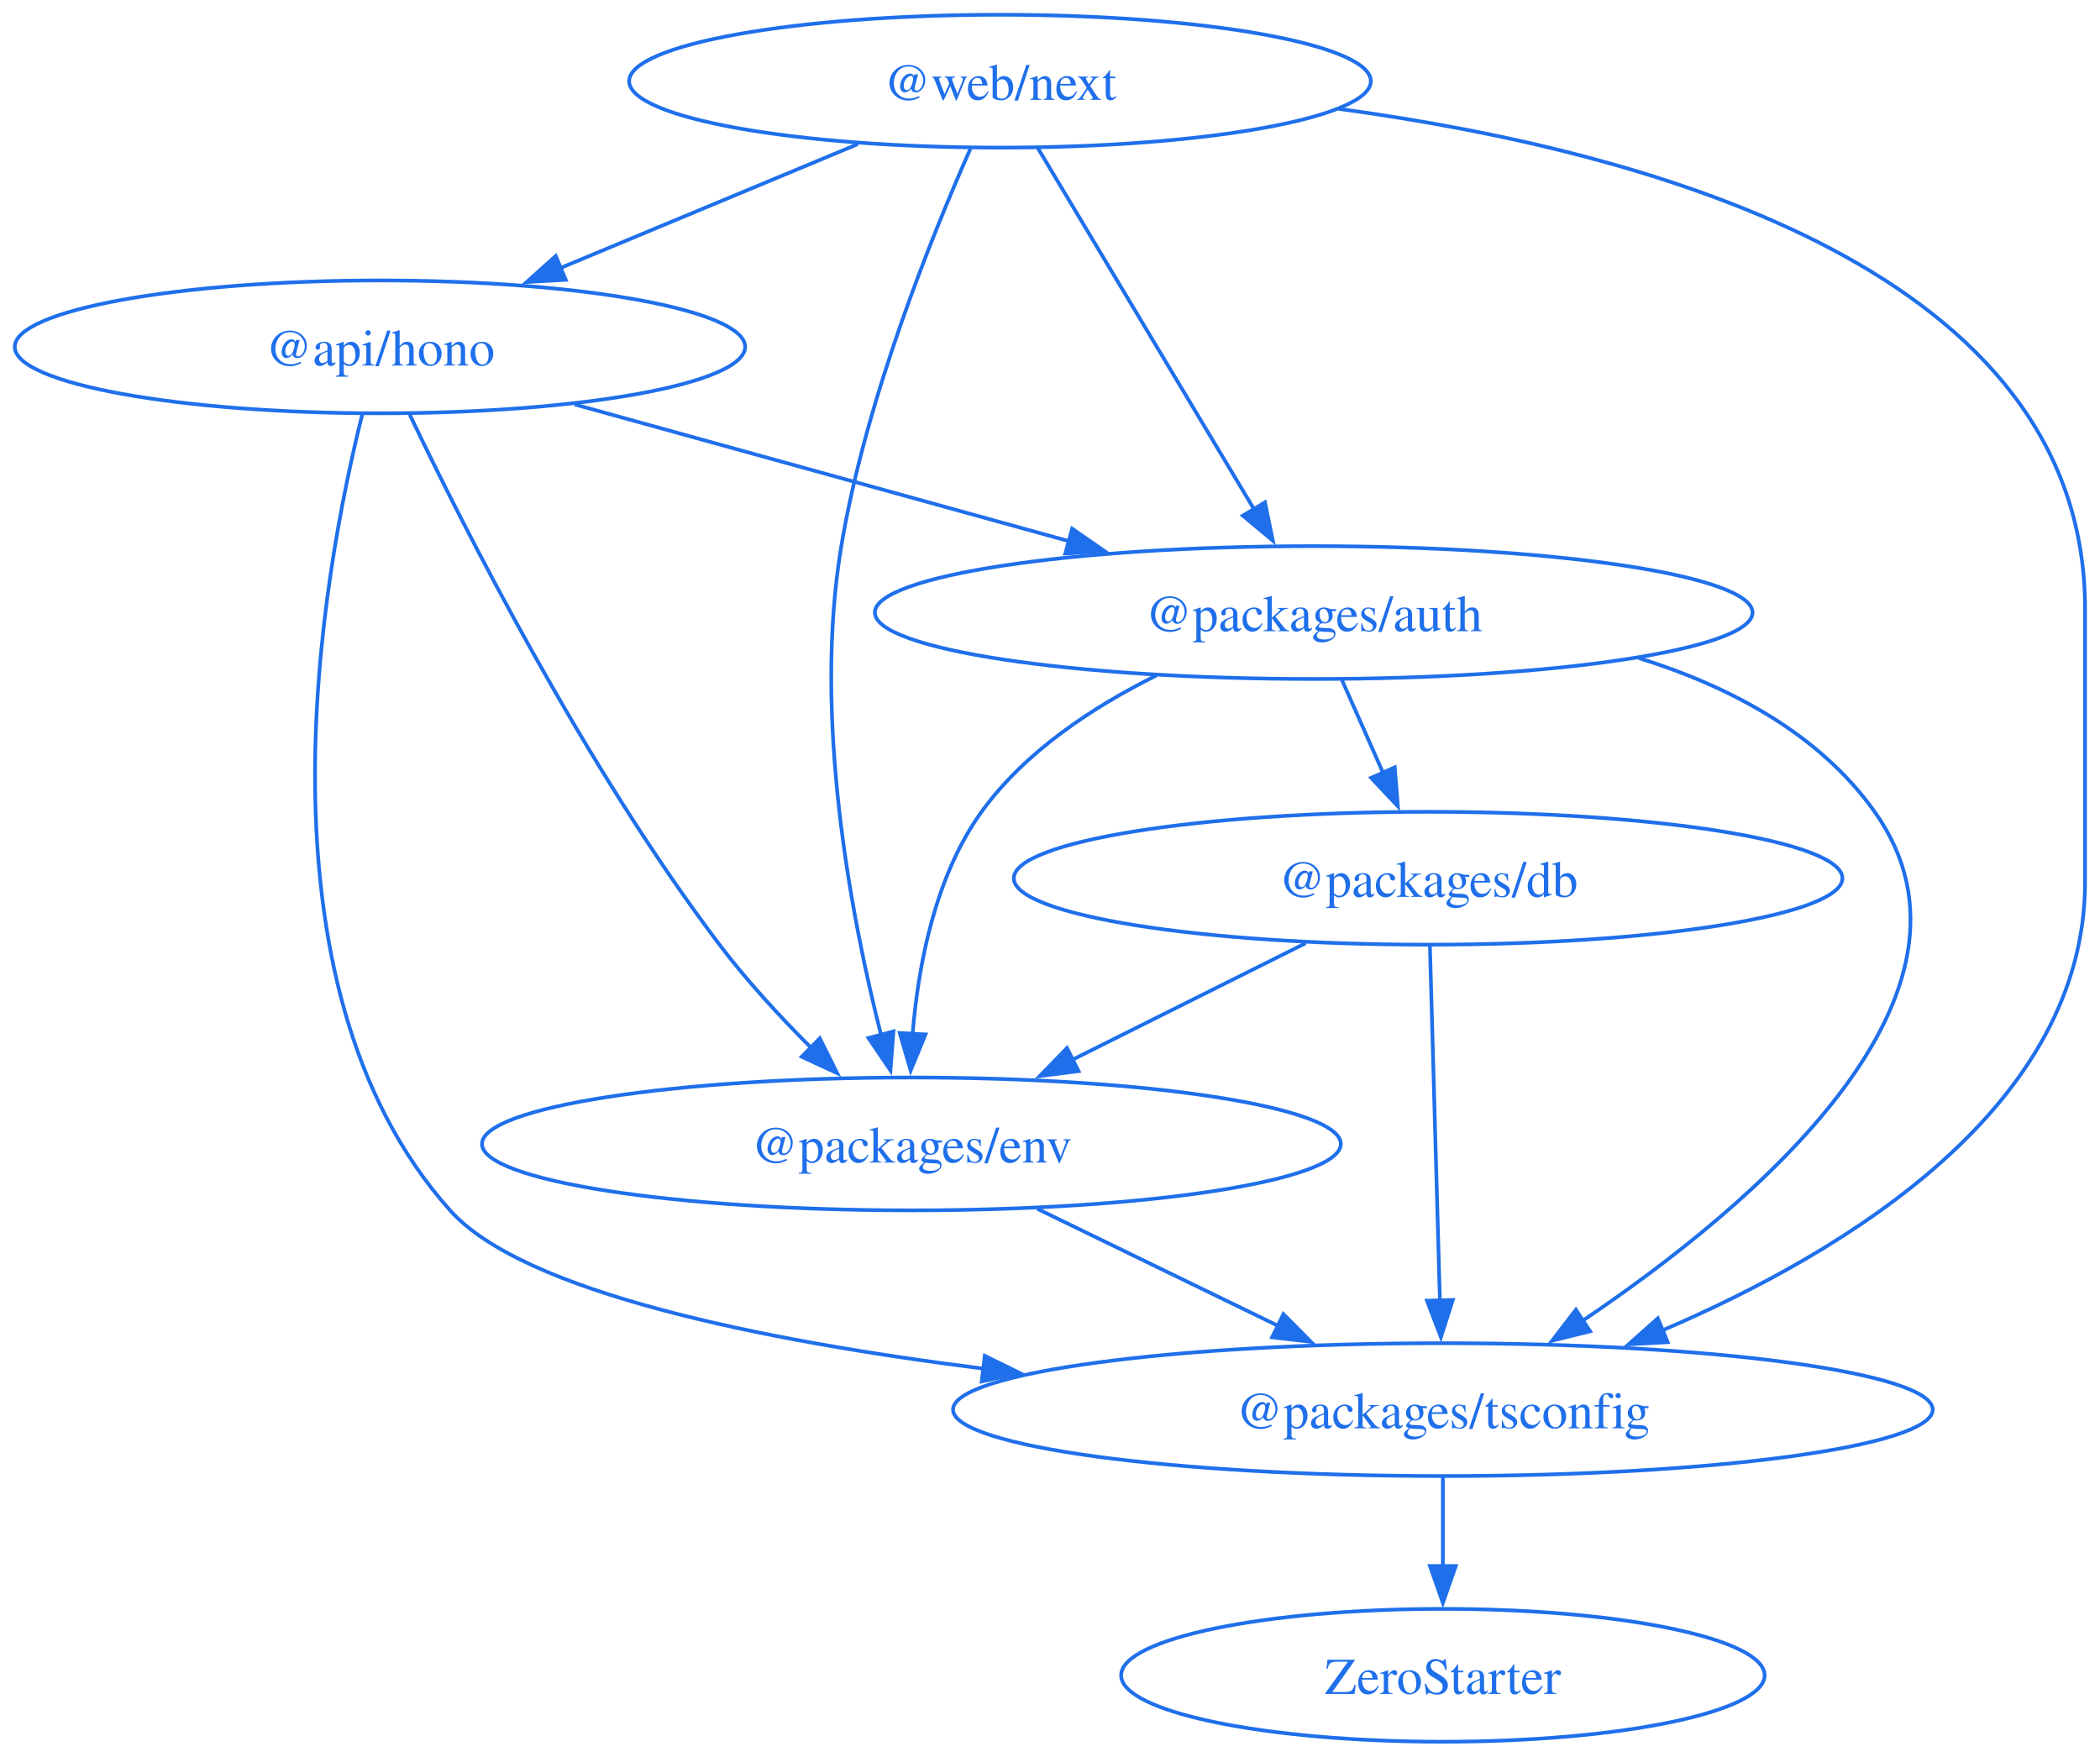
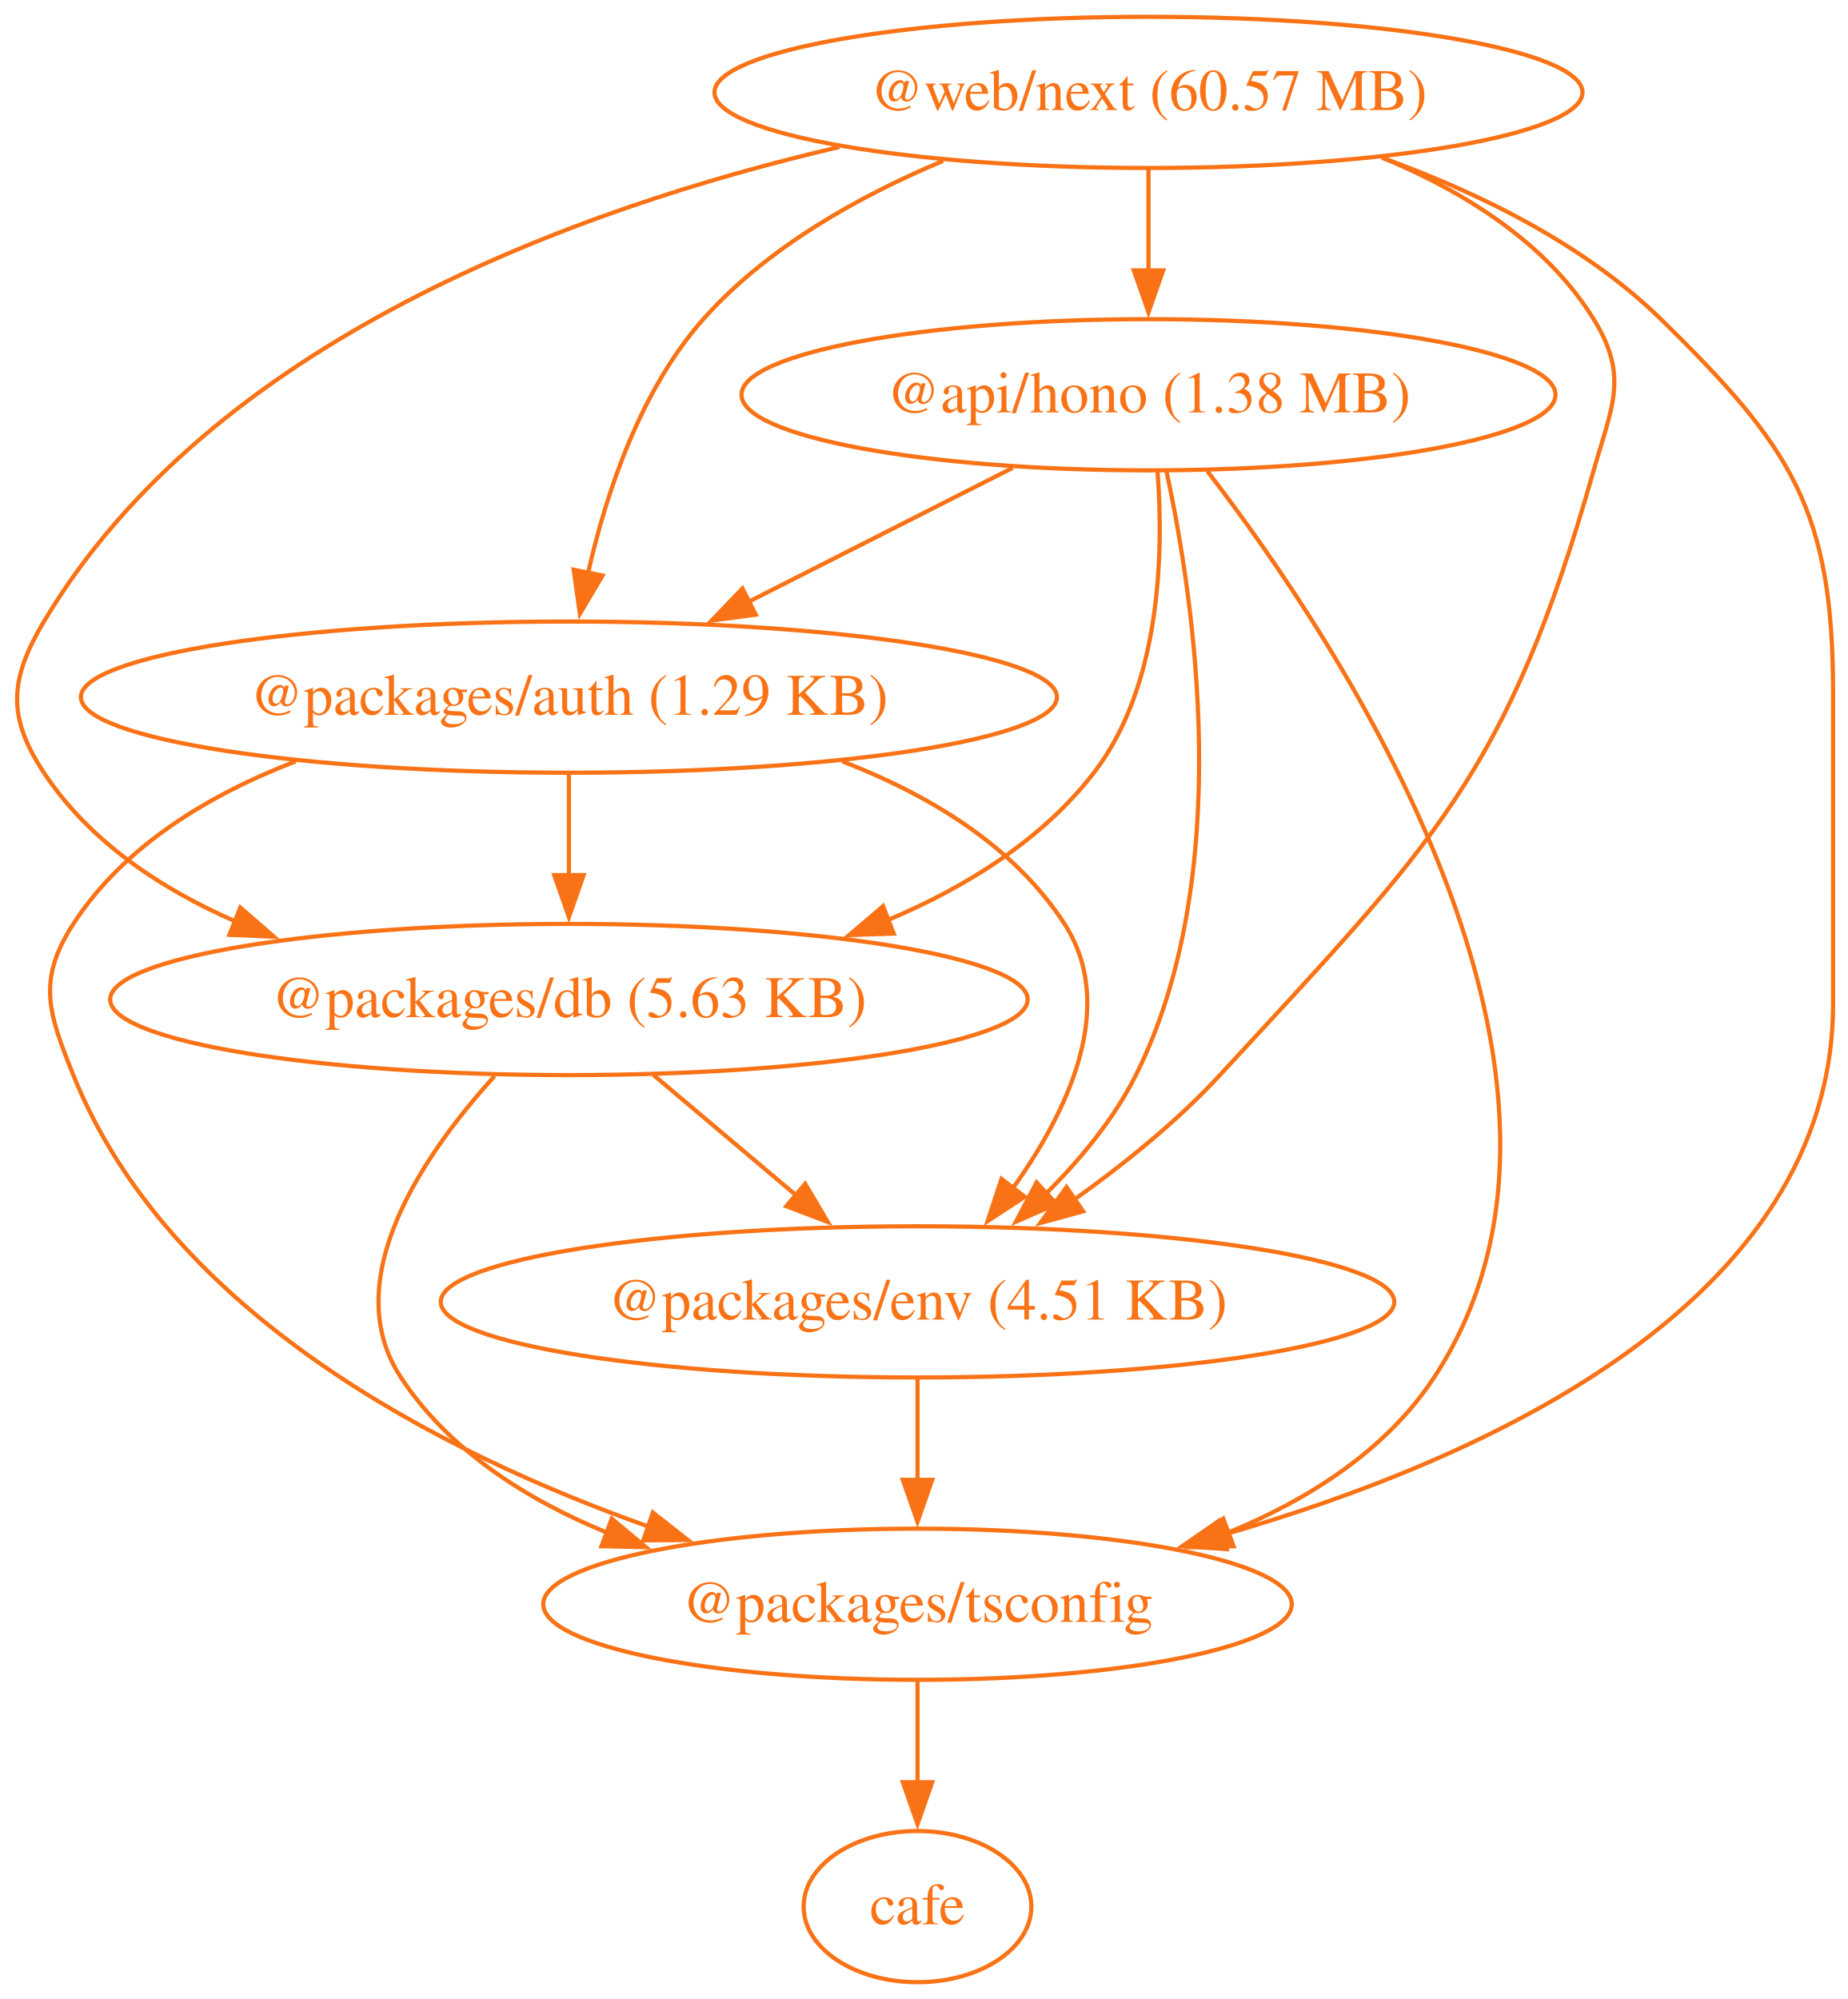
- <svg xmlns="http://www.w3.org/2000/svg" width="569pt" height="476pt" viewBox="0.00 0.00 569.00 476.00">
+ <svg xmlns="http://www.w3.org/2000/svg" width="440pt" height="476pt" viewBox="0.00 0.00 440.00 476.00">
  <g id="graph0" class="graph" transform="scale(1 1) rotate(0) translate(4 472)">
-     <polygon fill="none" stroke="none" points="-4,4 -4,-472 564.95,-472 564.95,4 -4,4" />
+     <polygon fill="none" stroke="none" points="-4,4 -4,-472 436.46,-472 436.46,4 -4,4" />
    <g id="node1" class="node">
-       <ellipse fill="none" stroke="#1f6feb" cx="98.95" cy="-378" rx="98.95" ry="18" />
-       <text xml:space="preserve" text-anchor="middle" x="98.95" y="-372.95" font-family="Times,serif" font-size="14.00" fill="#1f6feb">@api/hono</text>
+       <ellipse fill="none" stroke="#f97316" cx="269.46" cy="-378" rx="96.91" ry="18" />
+       <text xml:space="preserve" text-anchor="middle" x="269.46" y="-373.8" font-family="Times,serif" font-size="14.00" fill="#f97316">@api/hono (1.38 MB)</text>
    </g>
    <g id="node2" class="node">
-       <ellipse fill="none" stroke="#1f6feb" cx="351.95" cy="-306" rx="118.91" ry="18" />
-       <text xml:space="preserve" text-anchor="middle" x="351.95" y="-300.95" font-family="Times,serif" font-size="14.00" fill="#1f6feb">@packages/auth</text>
+       <ellipse fill="none" stroke="#f97316" cx="131.46" cy="-306" rx="116.2" ry="18" />
+       <text xml:space="preserve" text-anchor="middle" x="131.46" y="-301.8" font-family="Times,serif" font-size="14.00" fill="#f97316">@packages/auth (1.29 KB)</text>
    </g>
    <g id="edge1" class="edge">
-       <path fill="none" stroke="#1f6feb" d="M151.68,-362.41C190.63,-351.63 243.92,-336.89 285.74,-325.32" />
-       <polygon fill="#1f6feb" stroke="#1f6feb" points="286.5,-328.74 295.2,-322.7 284.63,-321.99 286.5,-328.74" />
+       <path fill="none" stroke="#f97316" d="M237.11,-360.59C218.39,-351.09 194.59,-339.02 174.32,-328.74" />
+       <polygon fill="#f97316" stroke="#f97316" points="175.95,-325.64 165.44,-324.24 172.78,-331.88 175.95,-325.64" />
    </g>
    <g id="node3" class="node">
-       <ellipse fill="none" stroke="#1f6feb" cx="242.95" cy="-162" rx="116.35" ry="18" />
-       <text xml:space="preserve" text-anchor="middle" x="242.95" y="-156.95" font-family="Times,serif" font-size="14.00" fill="#1f6feb">@packages/env</text>
+       <ellipse fill="none" stroke="#f97316" cx="131.46" cy="-234" rx="109.23" ry="18" />
+       <text xml:space="preserve" text-anchor="middle" x="131.46" y="-229.8" font-family="Times,serif" font-size="14.00" fill="#f97316">@packages/db (5.63 KB)</text>
    </g>
    <g id="edge2" class="edge">
-       <path fill="none" stroke="#1f6feb" d="M107.01,-359.66C121.59,-329.16 154.25,-264.53 190.95,-216 198.3,-206.28 207.31,-196.52 215.75,-188.07" />
-       <polygon fill="#1f6feb" stroke="#1f6feb" points="218.12,-190.64 222.84,-181.16 213.23,-185.63 218.12,-190.64" />
+       <path fill="none" stroke="#f97316" d="M271.62,-359.69C273.08,-340.23 272.4,-308.64 256.46,-288 244.13,-272.02 226.05,-260.79 207.45,-252.94" />
+       <polygon fill="#f97316" stroke="#f97316" points="208.8,-249.71 198.21,-249.35 206.26,-256.23 208.8,-249.71" />
    </g>
    <g id="node4" class="node">
-       <ellipse fill="none" stroke="#1f6feb" cx="386.95" cy="-90" rx="132.73" ry="18" />
-       <text xml:space="preserve" text-anchor="middle" x="386.95" y="-84.95" font-family="Times,serif" font-size="14.00" fill="#1f6feb">@packages/tsconfig</text>
+       <ellipse fill="none" stroke="#f97316" cx="214.46" cy="-162" rx="113.52" ry="18" />
+       <text xml:space="preserve" text-anchor="middle" x="214.46" y="-157.8" font-family="Times,serif" font-size="14.00" fill="#f97316">@packages/env (4.51 KB)</text>
    </g>
    <g id="edge3" class="edge">
-       <path fill="none" stroke="#1f6feb" d="M94.16,-359.71C83.48,-317.05 62.81,-205.76 117.95,-144 137.68,-121.9 201.85,-108.76 262.56,-101.09" />
-       <polygon fill="#1f6feb" stroke="#1f6feb" points="262.83,-104.58 272.34,-99.9 261.99,-97.63 262.83,-104.58" />
+       <path fill="none" stroke="#f97316" d="M273.71,-359.89C280.37,-329.18 290.22,-263.51 266.46,-216 261.23,-205.54 253.17,-195.83 244.95,-187.66" />
+       <polygon fill="#f97316" stroke="#f97316" points="247.58,-185.33 237.88,-181.07 242.81,-190.45 247.58,-185.33" />
+     </g>
+     <g id="node5" class="node">
+       <ellipse fill="none" stroke="#f97316" cx="214.46" cy="-90" rx="89.11" ry="18" />
+       <text xml:space="preserve" text-anchor="middle" x="214.46" y="-85.8" font-family="Times,serif" font-size="14.00" fill="#f97316">@packages/tsconfig</text>
+     </g>
+     <g id="edge4" class="edge">
+       <path fill="none" stroke="#f97316" d="M283.51,-359.76C314.86,-319.07 384.25,-215.11 337.46,-144 326.03,-126.63 307.58,-114.92 288.4,-107.05" />
+       <polygon fill="#f97316" stroke="#f97316" points="289.72,-103.81 279.13,-103.59 287.27,-110.37 289.72,-103.81" />
    </g>
    <g id="edge5" class="edge">
-       <path fill="none" stroke="#1f6feb" d="M309.36,-288.97C292.2,-280.46 273.72,-268.33 261.95,-252 249.37,-234.55 244.8,-210.48 243.27,-191.77" />
-       <polygon fill="#1f6feb" stroke="#1f6feb" points="246.77,-191.68 242.74,-181.89 239.78,-192.06 246.77,-191.68" />
+       <path fill="none" stroke="#f97316" d="M131.46,-287.7C131.46,-280.41 131.46,-271.73 131.46,-263.54" />
+       <polygon fill="#f97316" stroke="#f97316" points="134.96,-263.62 131.46,-253.62 127.96,-263.62 134.96,-263.62" />
    </g>
    <g id="edge6" class="edge">
-       <path fill="none" stroke="#1f6feb" d="M440.04,-293.67C464.72,-285.98 488.9,-273.19 503.95,-252 539.07,-202.56 471.04,-145.23 424.79,-114.07" />
-       <polygon fill="#1f6feb" stroke="#1f6feb" points="426.84,-111.23 416.56,-108.67 422.99,-117.08 426.84,-111.23" />
+       <path fill="none" stroke="#f97316" d="M196.54,-290.71C217,-282.82 237.39,-270.67 249.46,-252 262.14,-232.41 250.36,-207.52 237.15,-189.04" />
+       <polygon fill="#f97316" stroke="#f97316" points="240.01,-187.03 231.15,-181.22 234.46,-191.29 240.01,-187.03" />
    </g>
-     <g id="node5" class="node">
-       <ellipse fill="none" stroke="#1f6feb" cx="382.95" cy="-234" rx="112.26" ry="18" />
-       <text xml:space="preserve" text-anchor="middle" x="382.95" y="-228.95" font-family="Times,serif" font-size="14.00" fill="#1f6feb">@packages/db</text>
+     <g id="edge7" class="edge">
+       <path fill="none" stroke="#f97316" d="M66.39,-290.71C45.93,-282.82 25.54,-270.67 13.46,-252 4.77,-238.57 7.5,-230.85 13.46,-216 36.3,-159.16 100.69,-126.13 150.5,-108.46" />
+       <polygon fill="#f97316" stroke="#f97316" points="151.44,-111.84 159.78,-105.3 149.18,-105.21 151.44,-111.84" />
    </g>
-     <g id="edge4" class="edge">
-       <path fill="none" stroke="#1f6feb" d="M359.61,-287.7C362.99,-280.07 367.04,-270.92 370.82,-262.4" />
-       <polygon fill="#1f6feb" stroke="#1f6feb" points="373.91,-264.05 374.76,-253.49 367.51,-261.21 373.91,-264.05" />
+     <g id="edge8" class="edge">
+       <path fill="none" stroke="#f97316" d="M151.56,-216.05C161.78,-207.43 174.38,-196.8 185.62,-187.32" />
+       <polygon fill="#f97316" stroke="#f97316" points="187.72,-190.13 193.11,-181.01 183.21,-184.78 187.72,-190.13" />
    </g>
    <g id="edge9" class="edge">
-       <path fill="none" stroke="#1f6feb" d="M277.08,-144.41C296.57,-134.93 321.24,-122.94 342.27,-112.72" />
-       <polygon fill="#1f6feb" stroke="#1f6feb" points="343.74,-115.89 351.21,-108.37 340.68,-109.6 343.74,-115.89" />
+       <path fill="none" stroke="#f97316" d="M113.76,-215.77C96.9,-197.21 76.19,-167.21 91.46,-144 102.9,-126.63 121.35,-114.92 140.53,-107.05" />
+       <polygon fill="#f97316" stroke="#f97316" points="141.66,-110.37 149.8,-103.59 139.21,-103.81 141.66,-110.37" />
+     </g>
+     <g id="edge10" class="edge">
+       <path fill="none" stroke="#f97316" d="M214.46,-143.7C214.46,-136.41 214.46,-127.73 214.46,-119.54" />
+       <polygon fill="#f97316" stroke="#f97316" points="217.96,-119.62 214.46,-109.62 210.96,-119.62 217.96,-119.62" />
    </g>
    <g id="node6" class="node">
-       <ellipse fill="none" stroke="#1f6feb" cx="386.95" cy="-18" rx="87.18" ry="18" />
-       <text xml:space="preserve" text-anchor="middle" x="386.95" y="-12.95" font-family="Times,serif" font-size="14.00" fill="#1f6feb">ZeroStarter</text>
+       <ellipse fill="none" stroke="#f97316" cx="214.46" cy="-18" rx="27.11" ry="18" />
+       <text xml:space="preserve" text-anchor="middle" x="214.46" y="-13.8" font-family="Times,serif" font-size="14.00" fill="#f97316">cafe</text>
    </g>
-     <g id="edge10" class="edge">
-       <path fill="none" stroke="#1f6feb" d="M386.95,-71.7C386.95,-64.41 386.95,-55.73 386.95,-47.54" />
-       <polygon fill="#1f6feb" stroke="#1f6feb" points="390.45,-47.62 386.95,-37.62 383.45,-47.62 390.45,-47.62" />
-     </g>
-     <g id="edge7" class="edge">
-       <path fill="none" stroke="#1f6feb" d="M349.77,-216.41C330.9,-206.98 307.05,-195.05 286.67,-184.86" />
-       <polygon fill="#1f6feb" stroke="#1f6feb" points="288.24,-181.73 277.73,-180.39 285.11,-187.99 288.24,-181.73" />
-     </g>
-     <g id="edge8" class="edge">
-       <path fill="none" stroke="#1f6feb" d="M383.44,-215.59C384.12,-191.61 385.34,-148.14 386.15,-119.42" />
-       <polygon fill="#1f6feb" stroke="#1f6feb" points="389.64,-119.72 386.42,-109.62 382.64,-119.52 389.64,-119.72" />
+     <g id="edge11" class="edge">
+       <path fill="none" stroke="#f97316" d="M214.46,-71.7C214.46,-64.41 214.46,-55.73 214.46,-47.54" />
+       <polygon fill="#f97316" stroke="#f97316" points="217.96,-47.62 214.46,-37.62 210.96,-47.62 217.96,-47.62" />
    </g>
    <g id="node7" class="node">
-       <ellipse fill="none" stroke="#1f6feb" cx="266.95" cy="-450" rx="100.48" ry="18" />
-       <text xml:space="preserve" text-anchor="middle" x="266.95" y="-444.95" font-family="Times,serif" font-size="14.00" fill="#1f6feb">@web/next</text>
-     </g>
-     <g id="edge11" class="edge">
-       <path fill="none" stroke="#1f6feb" d="M228.41,-432.94C204.5,-422.98 173.57,-410.09 147.94,-399.41" />
-       <polygon fill="#1f6feb" stroke="#1f6feb" points="149.29,-396.18 138.71,-395.57 146.59,-402.64 149.29,-396.18" />
+       <ellipse fill="none" stroke="#f97316" cx="269.46" cy="-450" rx="103.34" ry="18" />
+       <text xml:space="preserve" text-anchor="middle" x="269.46" y="-445.8" font-family="Times,serif" font-size="14.00" fill="#f97316">@web/next (60.57 MB)</text>
    </g>
    <g id="edge12" class="edge">
-       <path fill="none" stroke="#1f6feb" d="M277.2,-431.87C291.75,-407.56 318.54,-362.82 335.78,-334.01" />
-       <polygon fill="#1f6feb" stroke="#1f6feb" points="338.75,-335.87 340.88,-325.49 332.74,-332.27 338.75,-335.87" />
+       <path fill="none" stroke="#f97316" d="M269.46,-431.7C269.46,-424.41 269.46,-415.73 269.46,-407.54" />
+       <polygon fill="#f97316" stroke="#f97316" points="272.96,-407.62 269.46,-397.62 265.96,-407.62 272.96,-407.62" />
    </g>
    <g id="edge13" class="edge">
-       <path fill="none" stroke="#1f6feb" d="M258.93,-431.68C248.44,-407.98 230.61,-363.84 223.95,-324 216.22,-277.77 226.59,-223.55 234.78,-191.3" />
-       <polygon fill="#1f6feb" stroke="#1f6feb" points="238.08,-192.5 237.27,-181.93 231.32,-190.7 238.08,-192.5" />
+       <path fill="none" stroke="#f97316" d="M220.56,-433.69C200.57,-425.31 178.63,-413.08 163.46,-396 148.46,-379.1 140.34,-354.64 136.04,-335.64" />
+       <polygon fill="#f97316" stroke="#f97316" points="139.47,-334.96 134.07,-325.84 132.6,-336.33 139.47,-334.96" />
    </g>
    <g id="edge14" class="edge">
-       <path fill="none" stroke="#1f6feb" d="M358.76,-442.5C445.03,-430.8 560.95,-398.12 560.95,-307 560.95,-307 560.95,-307 560.95,-233 560.95,-172.39 496.8,-133.03 446.4,-111.46" />
-       <polygon fill="#1f6feb" stroke="#1f6feb" points="447.86,-108.28 437.28,-107.7 445.19,-114.75 447.86,-108.28" />
+       <path fill="none" stroke="#f97316" d="M195.84,-436.99C132.83,-422.33 46.18,-390.67 6.46,-324 -1.73,-310.25 -2.37,-301.34 6.46,-288 17.23,-271.74 34.1,-260.45 52,-252.62" />
+       <polygon fill="#f97316" stroke="#f97316" points="53.22,-255.9 61.22,-248.96 50.63,-249.4 53.22,-255.9" />
+     </g>
+     <g id="edge15" class="edge">
+       <path fill="none" stroke="#f97316" d="M325.02,-434.5C344.42,-426.48 364.16,-414.29 375.46,-396 383.88,-382.39 379.84,-375.39 375.46,-360 354.9,-287.63 337.47,-271.31 286.46,-216 276.33,-205.02 263.64,-194.8 251.75,-186.32" />
+       <polygon fill="#f97316" stroke="#f97316" points="253.91,-183.56 243.69,-180.78 249.94,-189.33 253.91,-183.56" />
+     </g>
+     <g id="edge16" class="edge">
+       <path fill="none" stroke="#f97316" d="M325.22,-434.39C348,-426.16 373.22,-413.85 391.46,-396 422.59,-365.54 432.46,-350.55 432.46,-307 432.46,-307 432.46,-307 432.46,-233 432.46,-162.01 350.31,-124.67 286.86,-106.41" />
+       <polygon fill="#f97316" stroke="#f97316" points="288.09,-103.12 277.52,-103.84 286.23,-109.87 288.09,-103.12" />
    </g>
  </g>
</svg>
